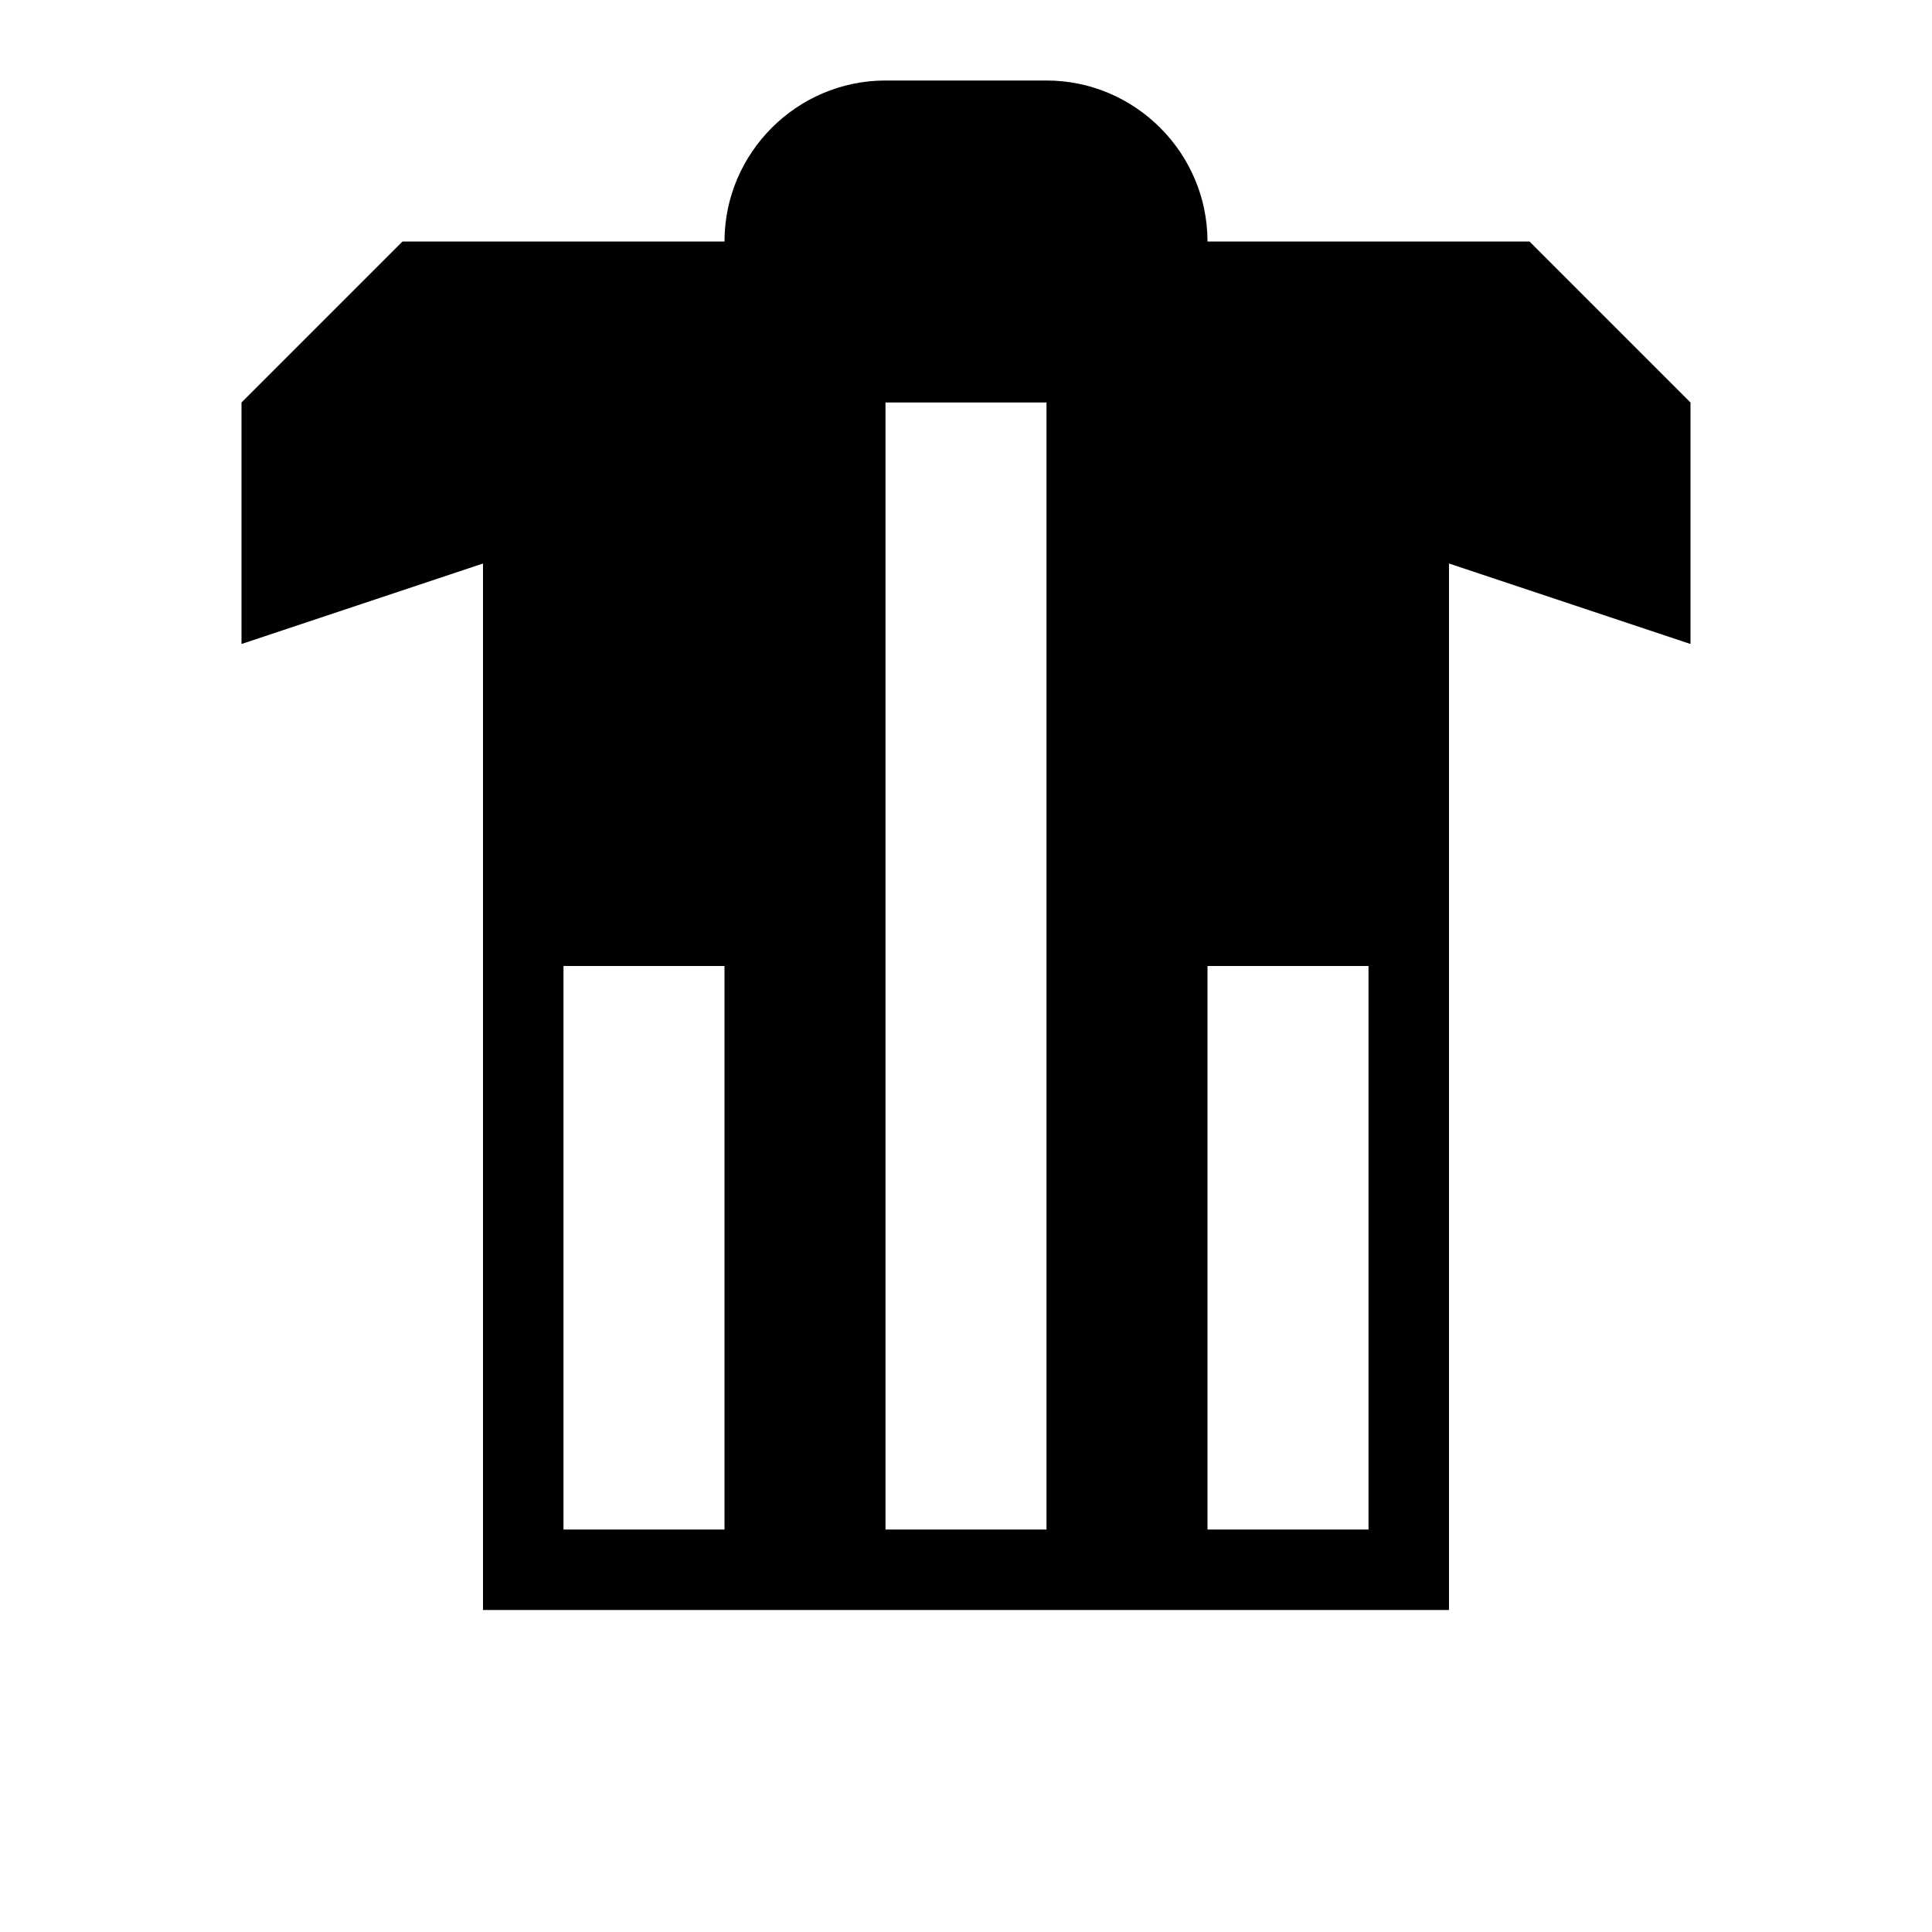
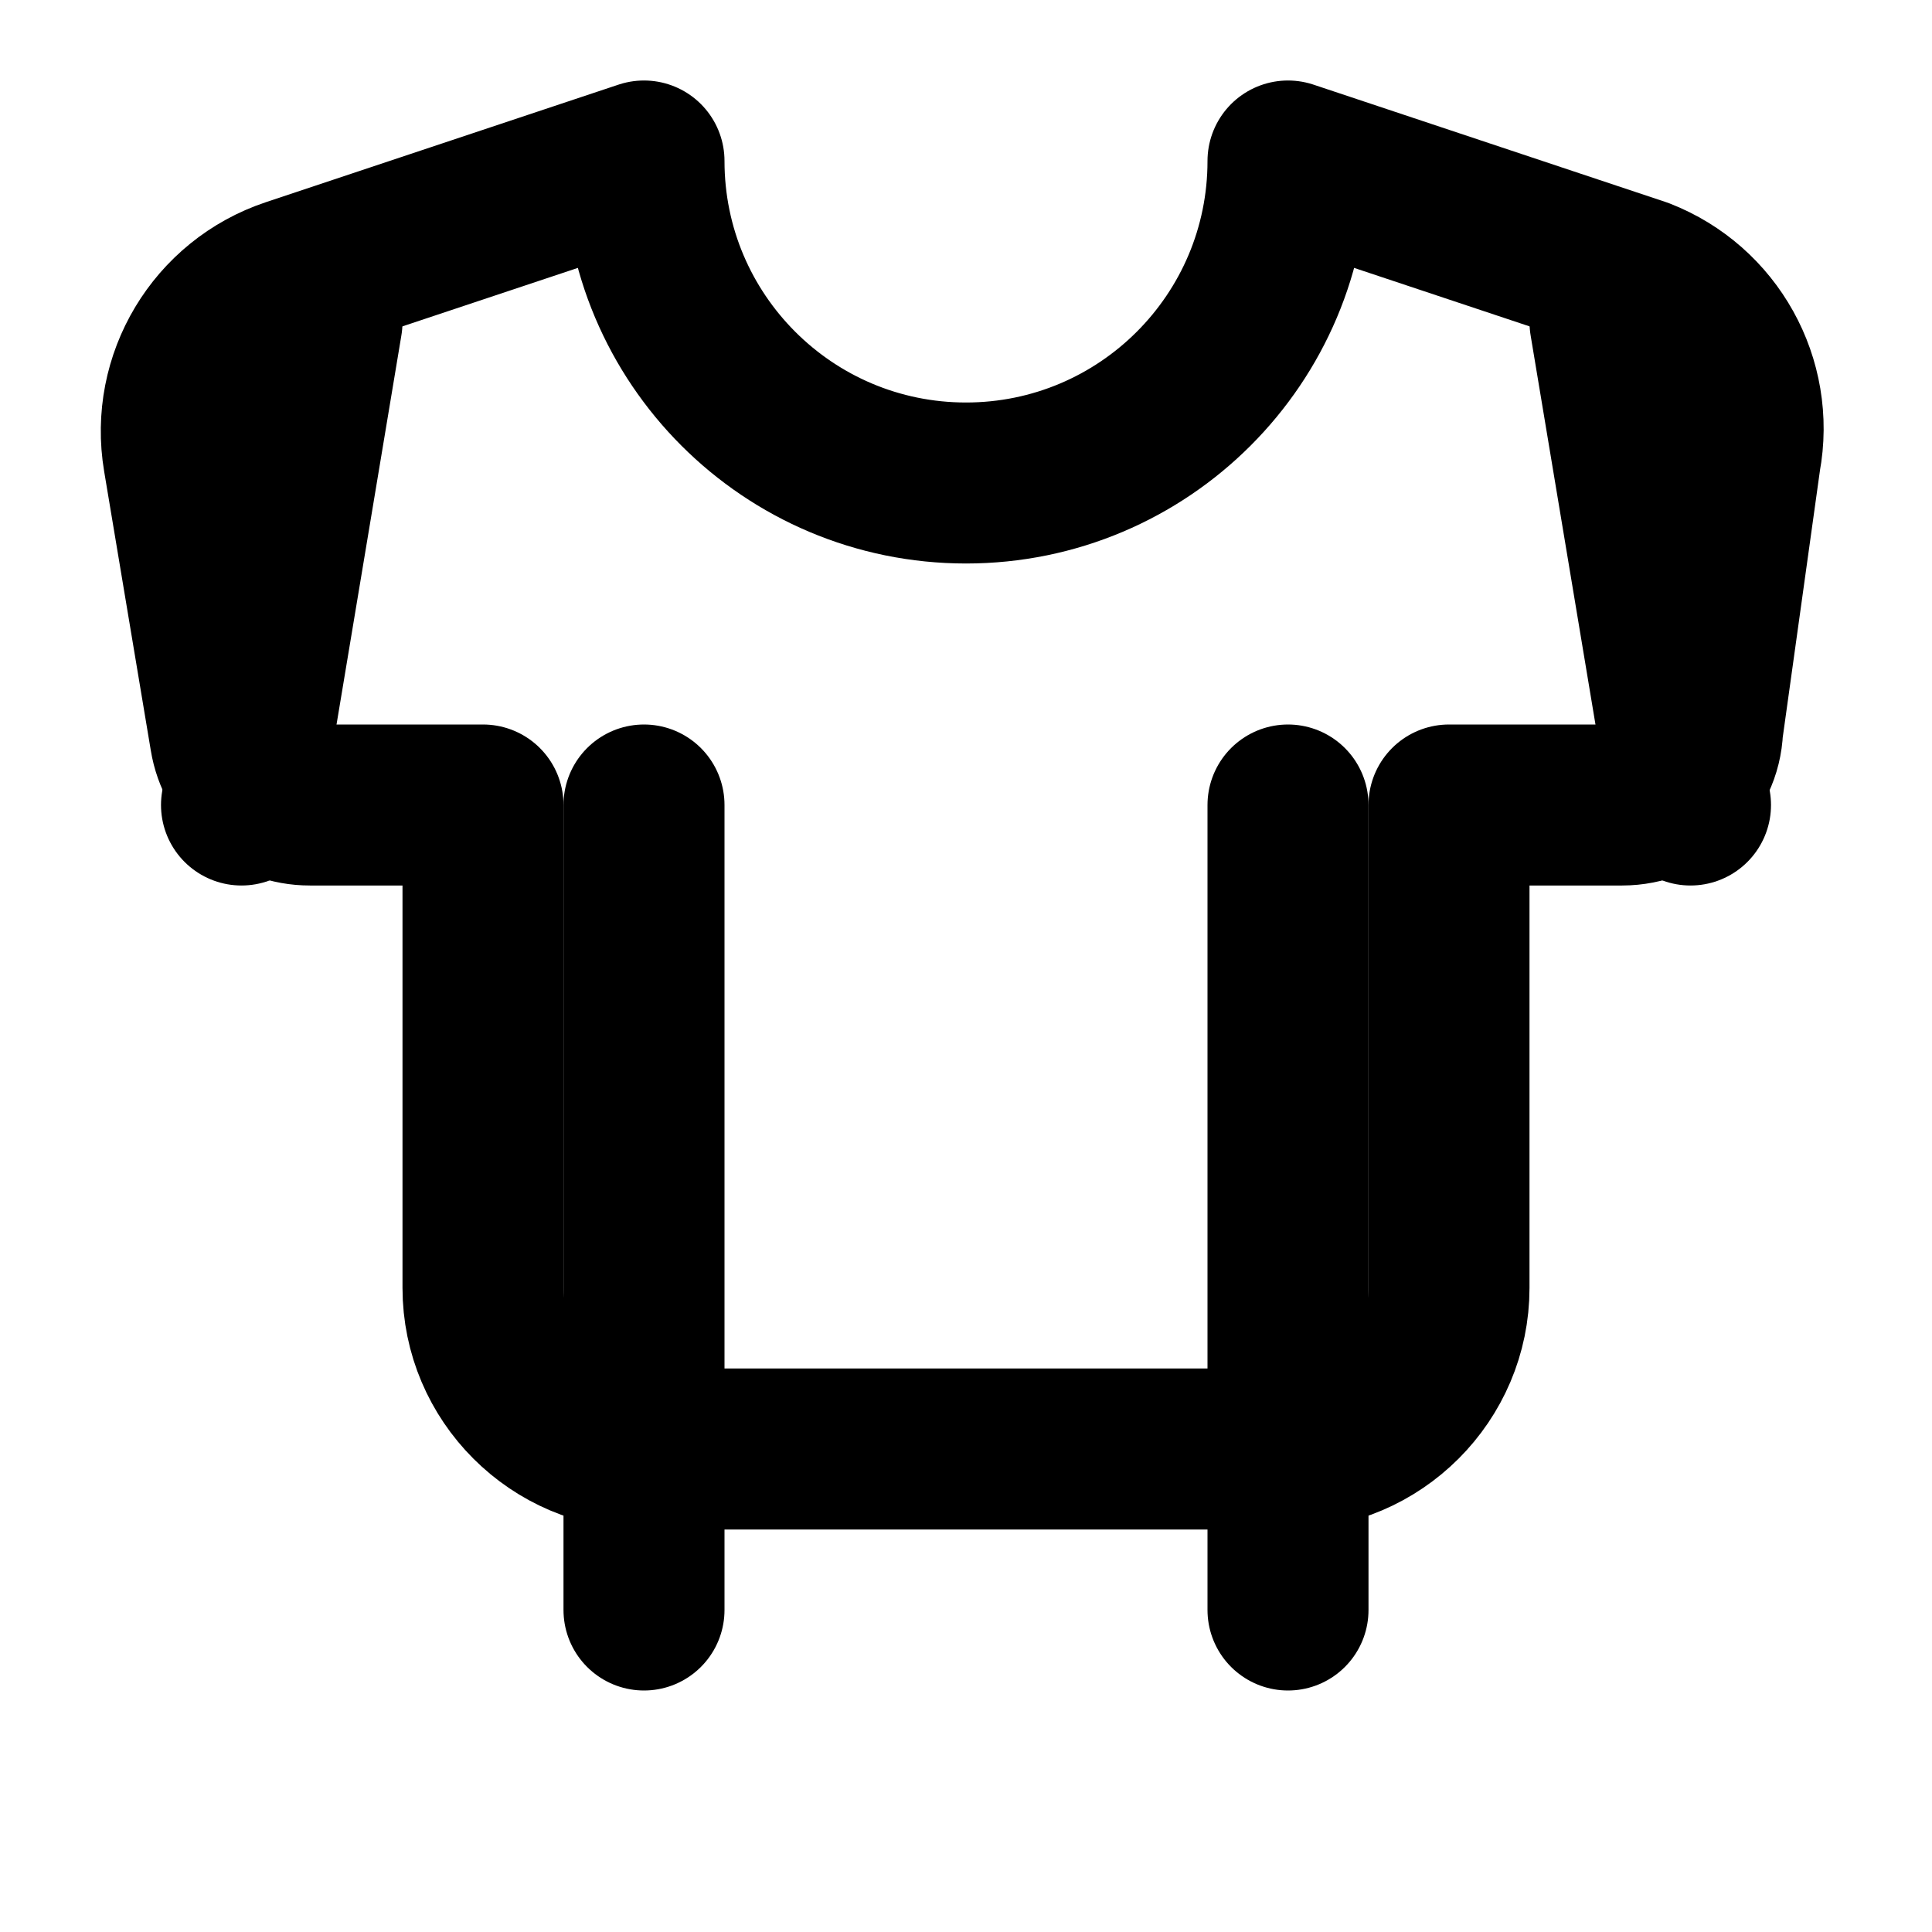
- <svg xmlns="http://www.w3.org/2000/svg" viewBox="0 0 24 24" fill="currentColor">
-   <path d="M19 3h-4c0-1.1-.9-2-2-2h-2c-1.1 0-2 .9-2 2H5L3 5v3l3-1v13h12V7l3 1V5l-2-2zM9 19H7v-7h2v7zm4 0h-2V5h2v14zm4 0h-2v-7h2v7z" />
+ <svg xmlns="http://www.w3.org/2000/svg" viewBox="0 0 24 24" fill="none" stroke="currentColor" stroke-width="2" stroke-linecap="round" stroke-linejoin="round">
+   <path d="M20.38 3.46L16 2a4 4 0 01-8 0L3.62 3.46a2 2 0 00-1.34 2.23l.58 3.47a1 1 0 00.99.84H6v6c0 1.1.9 2 2 2h8c1.1 0 2-.9 2-2v-6h2.15c.53 0 .98-.41 1-.94l.47-3.37a2 2 0 00-1.24-2.23z" />
+   <path d="M3 10l1-6" />
+   <path d="M21 10l-1-6" />
+   <line x1="8" y1="20" x2="8" y2="10" />
+   <line x1="16" y1="20" x2="16" y2="10" />
</svg>
